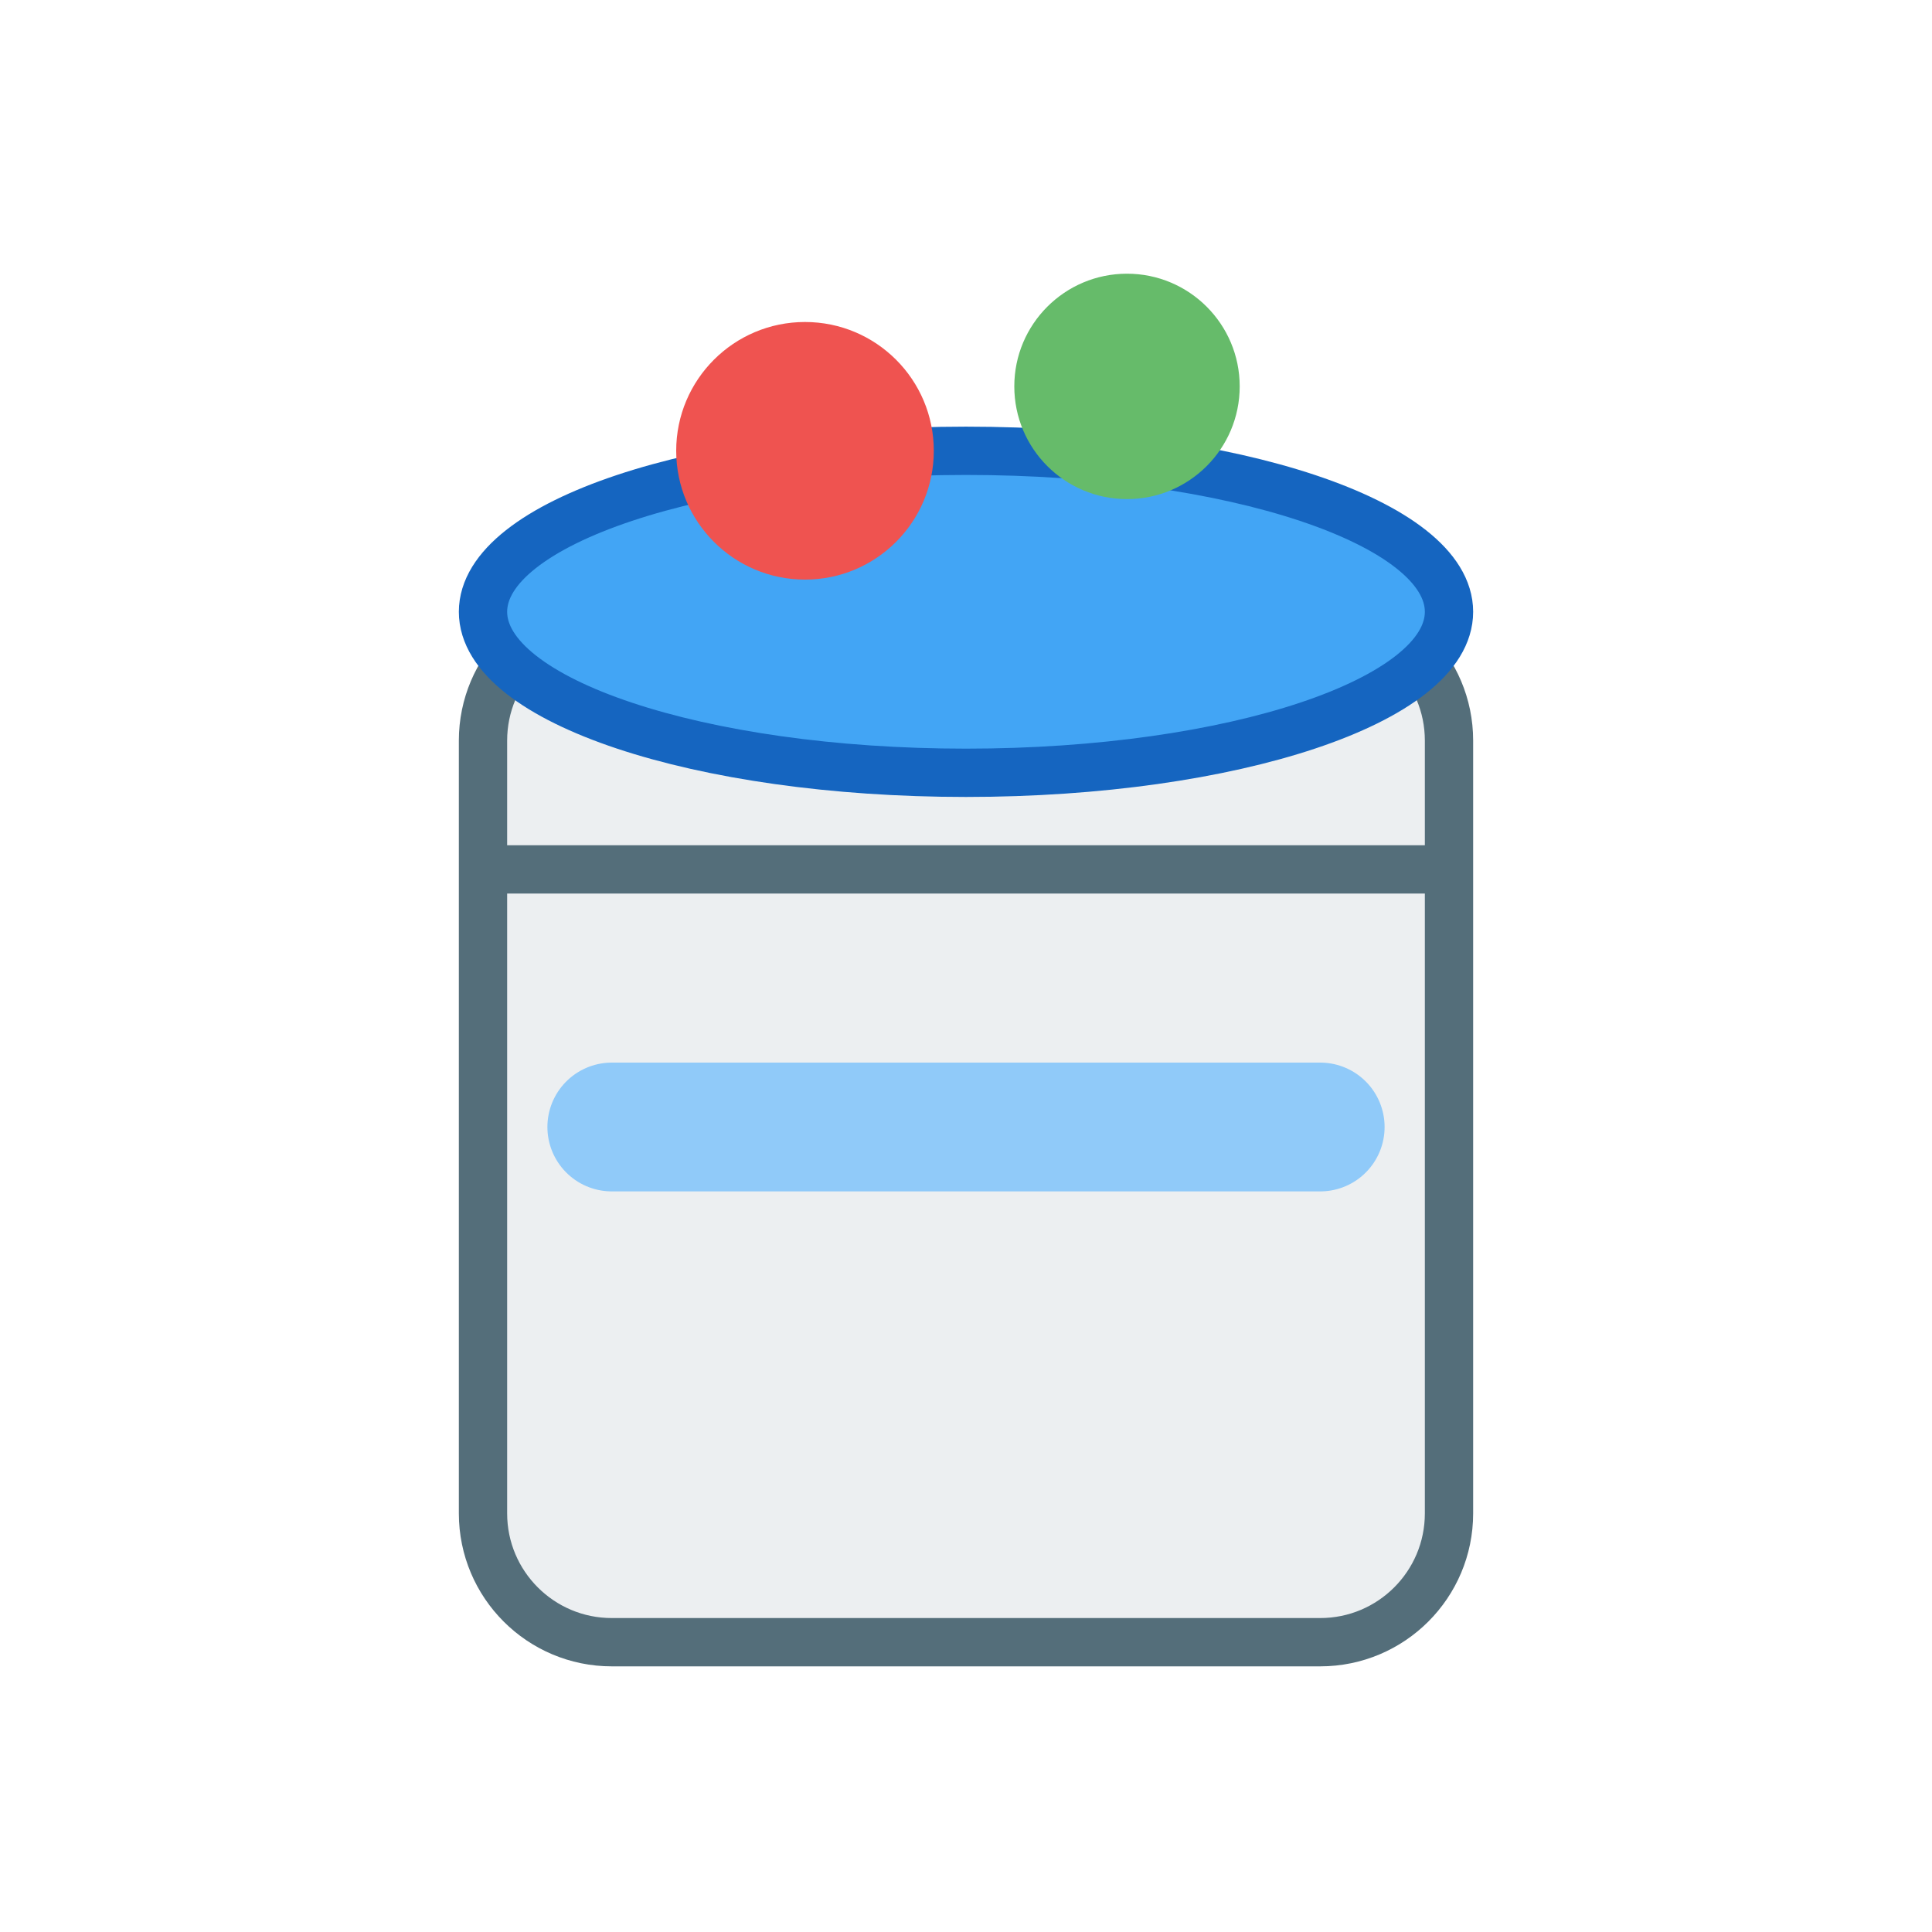
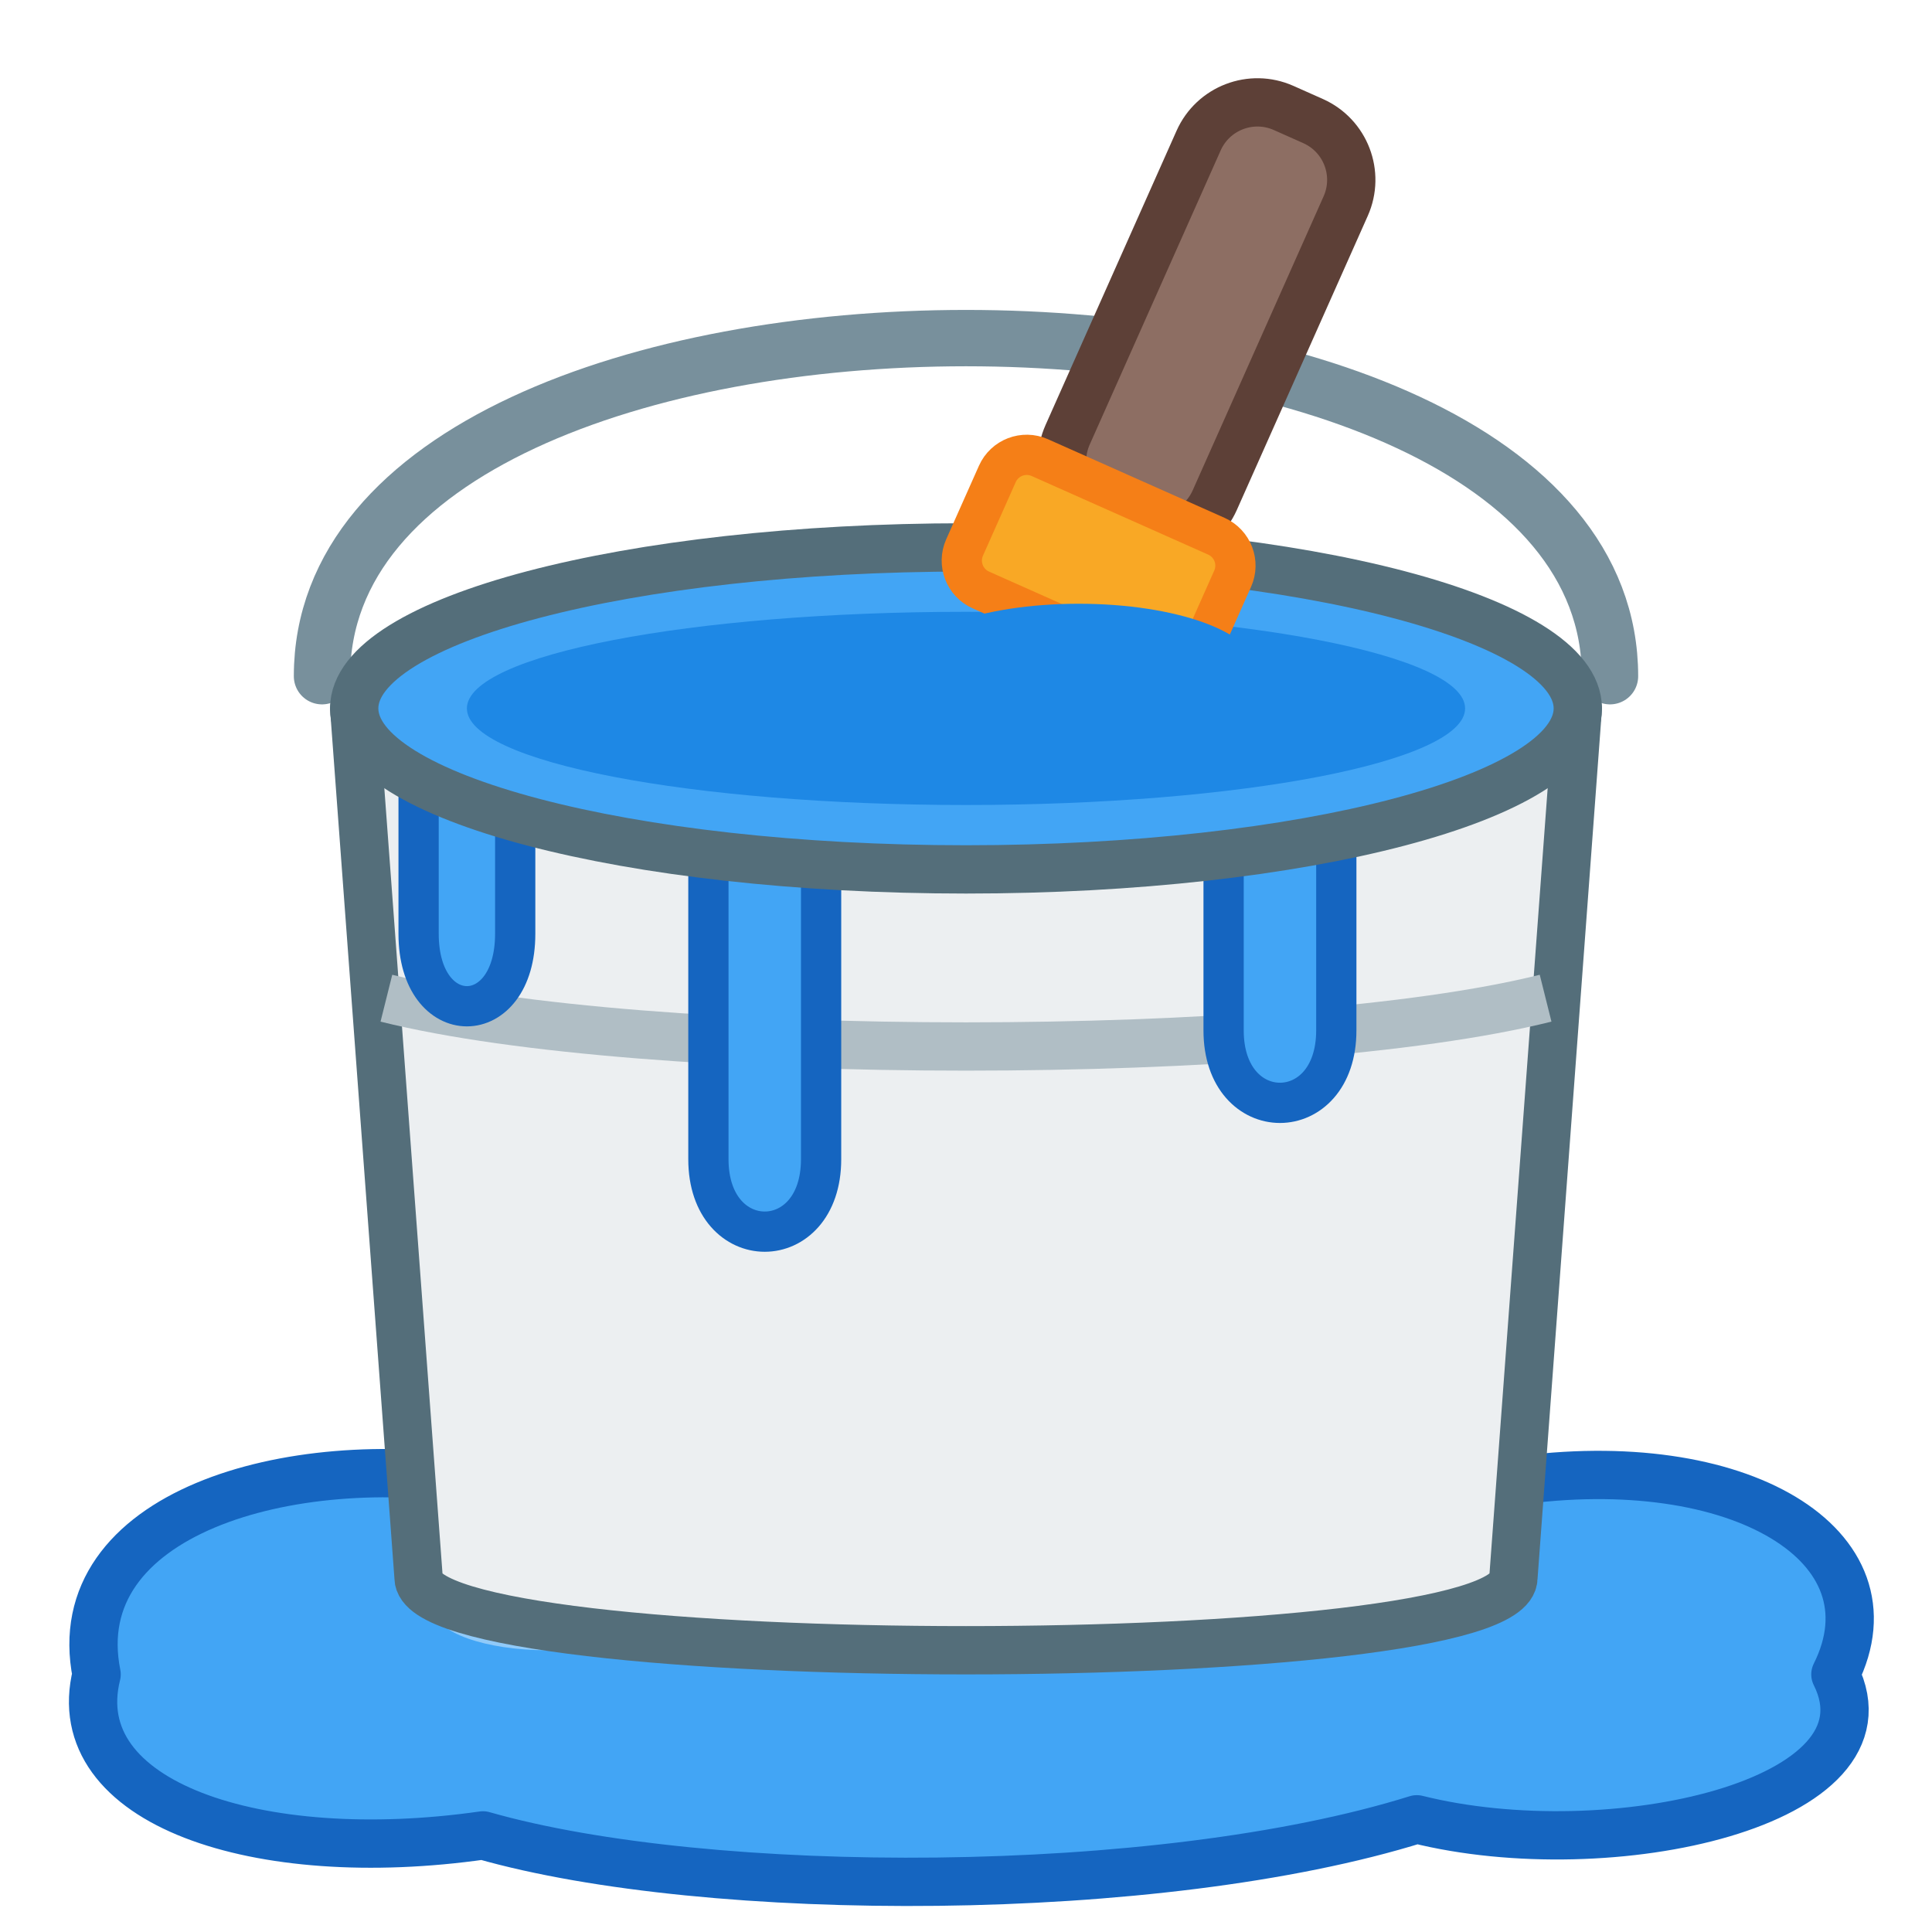
<svg xmlns="http://www.w3.org/2000/svg" viewBox="0 0 120 120">
-   <rect x="30" y="38" width="60" height="64" rx="8" fill="#eceff1" stroke="#546e7a" stroke-width="3" />
-   <path d="M30 54 H90" stroke="#546e7a" stroke-width="3" />
-   <ellipse cx="60" cy="38" rx="30" ry="10" fill="#42a5f5" stroke="#1565c0" stroke-width="3" />
-   <path d="M38 70 H82" stroke="#90caf9" stroke-width="8" stroke-linecap="round" />
-   <circle cx="50" cy="28" r="8" fill="#ef5350" />
-   <circle cx="70" cy="24" r="7" fill="#66bb6a" />
+   <path d="M6 104 C4 94 18 90 30 92 C44 86 80 86 94 92 C108 90 118 96 114 104 C118 112 100 116 88 113 C72 118 44 118 30 114 C16 116 4 112 6 104 Z" fill="#42a5f5" stroke="#1565c0" stroke-width="3" stroke-linejoin="round" />
+   <ellipse cx="34" cy="100" rx="7" ry="2.5" fill="#90caf9" />
+   <path d="M20 42 C20 14 100 14 100 42" fill="none" stroke="#78909c" stroke-width="3.5" stroke-linecap="round" />
+   <path d="M22 44 L26 98 C26 104 94 104 94 98 L98 44 Z" fill="#eceff1" stroke="#546e7a" stroke-width="3" stroke-linejoin="round" />
+   <path d="M24 62 C40 66 80 66 96 62" fill="none" stroke="#b0bec5" stroke-width="3" />
+   <path d="M26 46 L26 58 C26 64 32 64 32 58 L32 50 L44 52 L44 72 C44 78 51 78 51 72 L51 52 L76 52 L76 64 C76 70 83 70 83 64 L83 50 L96 46 Z" fill="#42a5f5" stroke="#1565c0" stroke-width="2.5" stroke-linejoin="round" />
+   <ellipse cx="60" cy="44" rx="38" ry="10" fill="#42a5f5" stroke="#546e7a" stroke-width="3" />
+   <ellipse cx="60" cy="44" rx="31" ry="6" fill="#1e88e5" />
+   <g transform="rotate(24 66 40)">
+     <rect x="61" y="4" width="10" height="28" rx="4" fill="#8d6e63" stroke="#5d4037" stroke-width="3" />
+     <rect x="58" y="30" width="16" height="9" rx="2" fill="#f9a825" stroke="#f57f17" stroke-width="2.5" />
+   </g>
+   <ellipse cx="67" cy="41.5" rx="11" ry="4" fill="#1e88e5" />
</svg>
